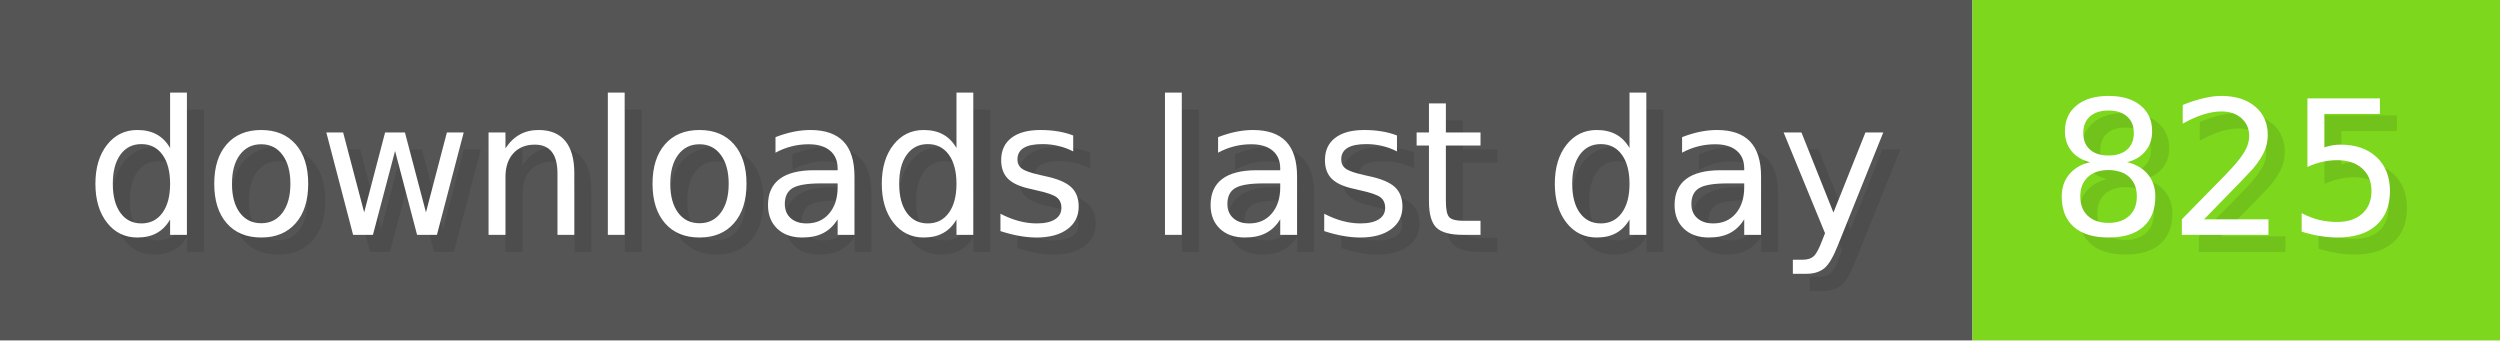
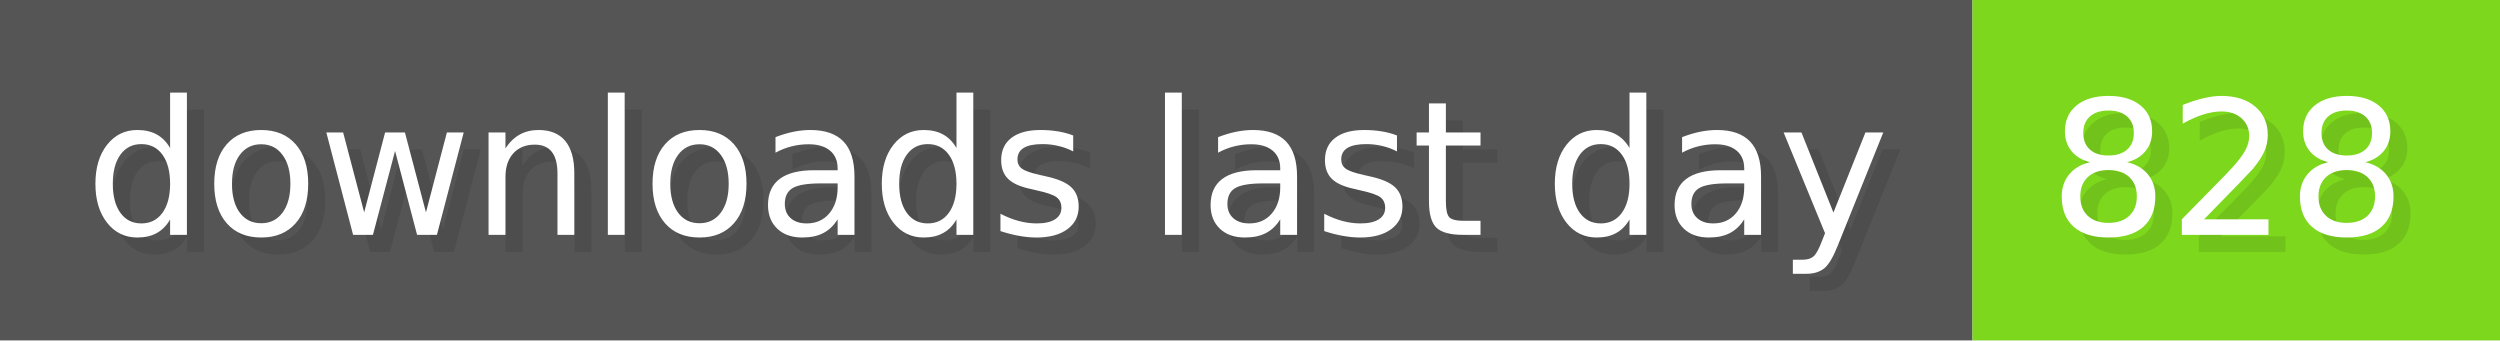
- <svg xmlns="http://www.w3.org/2000/svg" width="146.9" height="20" viewBox="0 0 1469 200" role="img" aria-label="downloads last day: 825">
+ <svg xmlns="http://www.w3.org/2000/svg" width="146.9" height="20" viewBox="0 0 1469 200" role="img" aria-label="downloads last day: 828">
  <g>
    <rect fill="#555" width="1159" height="200" />
    <rect fill="#7DD71D" x="1159" width="310" height="200" />
  </g>
  <g aria-hidden="true" fill="#fff" text-anchor="start" font-family="Verdana,DejaVu Sans,sans-serif" font-size="110">
    <text x="60" y="148" textLength="1059" fill="#000" opacity="0.1">downloads last day</text>
    <text x="50" y="138" textLength="1059">downloads last day</text>
-     <text x="1214" y="148" textLength="210" fill="#000" opacity="0.1">825</text>
-     <text x="1204" y="138" textLength="210">825</text>
+     <text x="1214" y="148" textLength="210" fill="#000" opacity="0.1">828</text>
+     <text x="1204" y="138" textLength="210">828</text>
  </g>
</svg>
